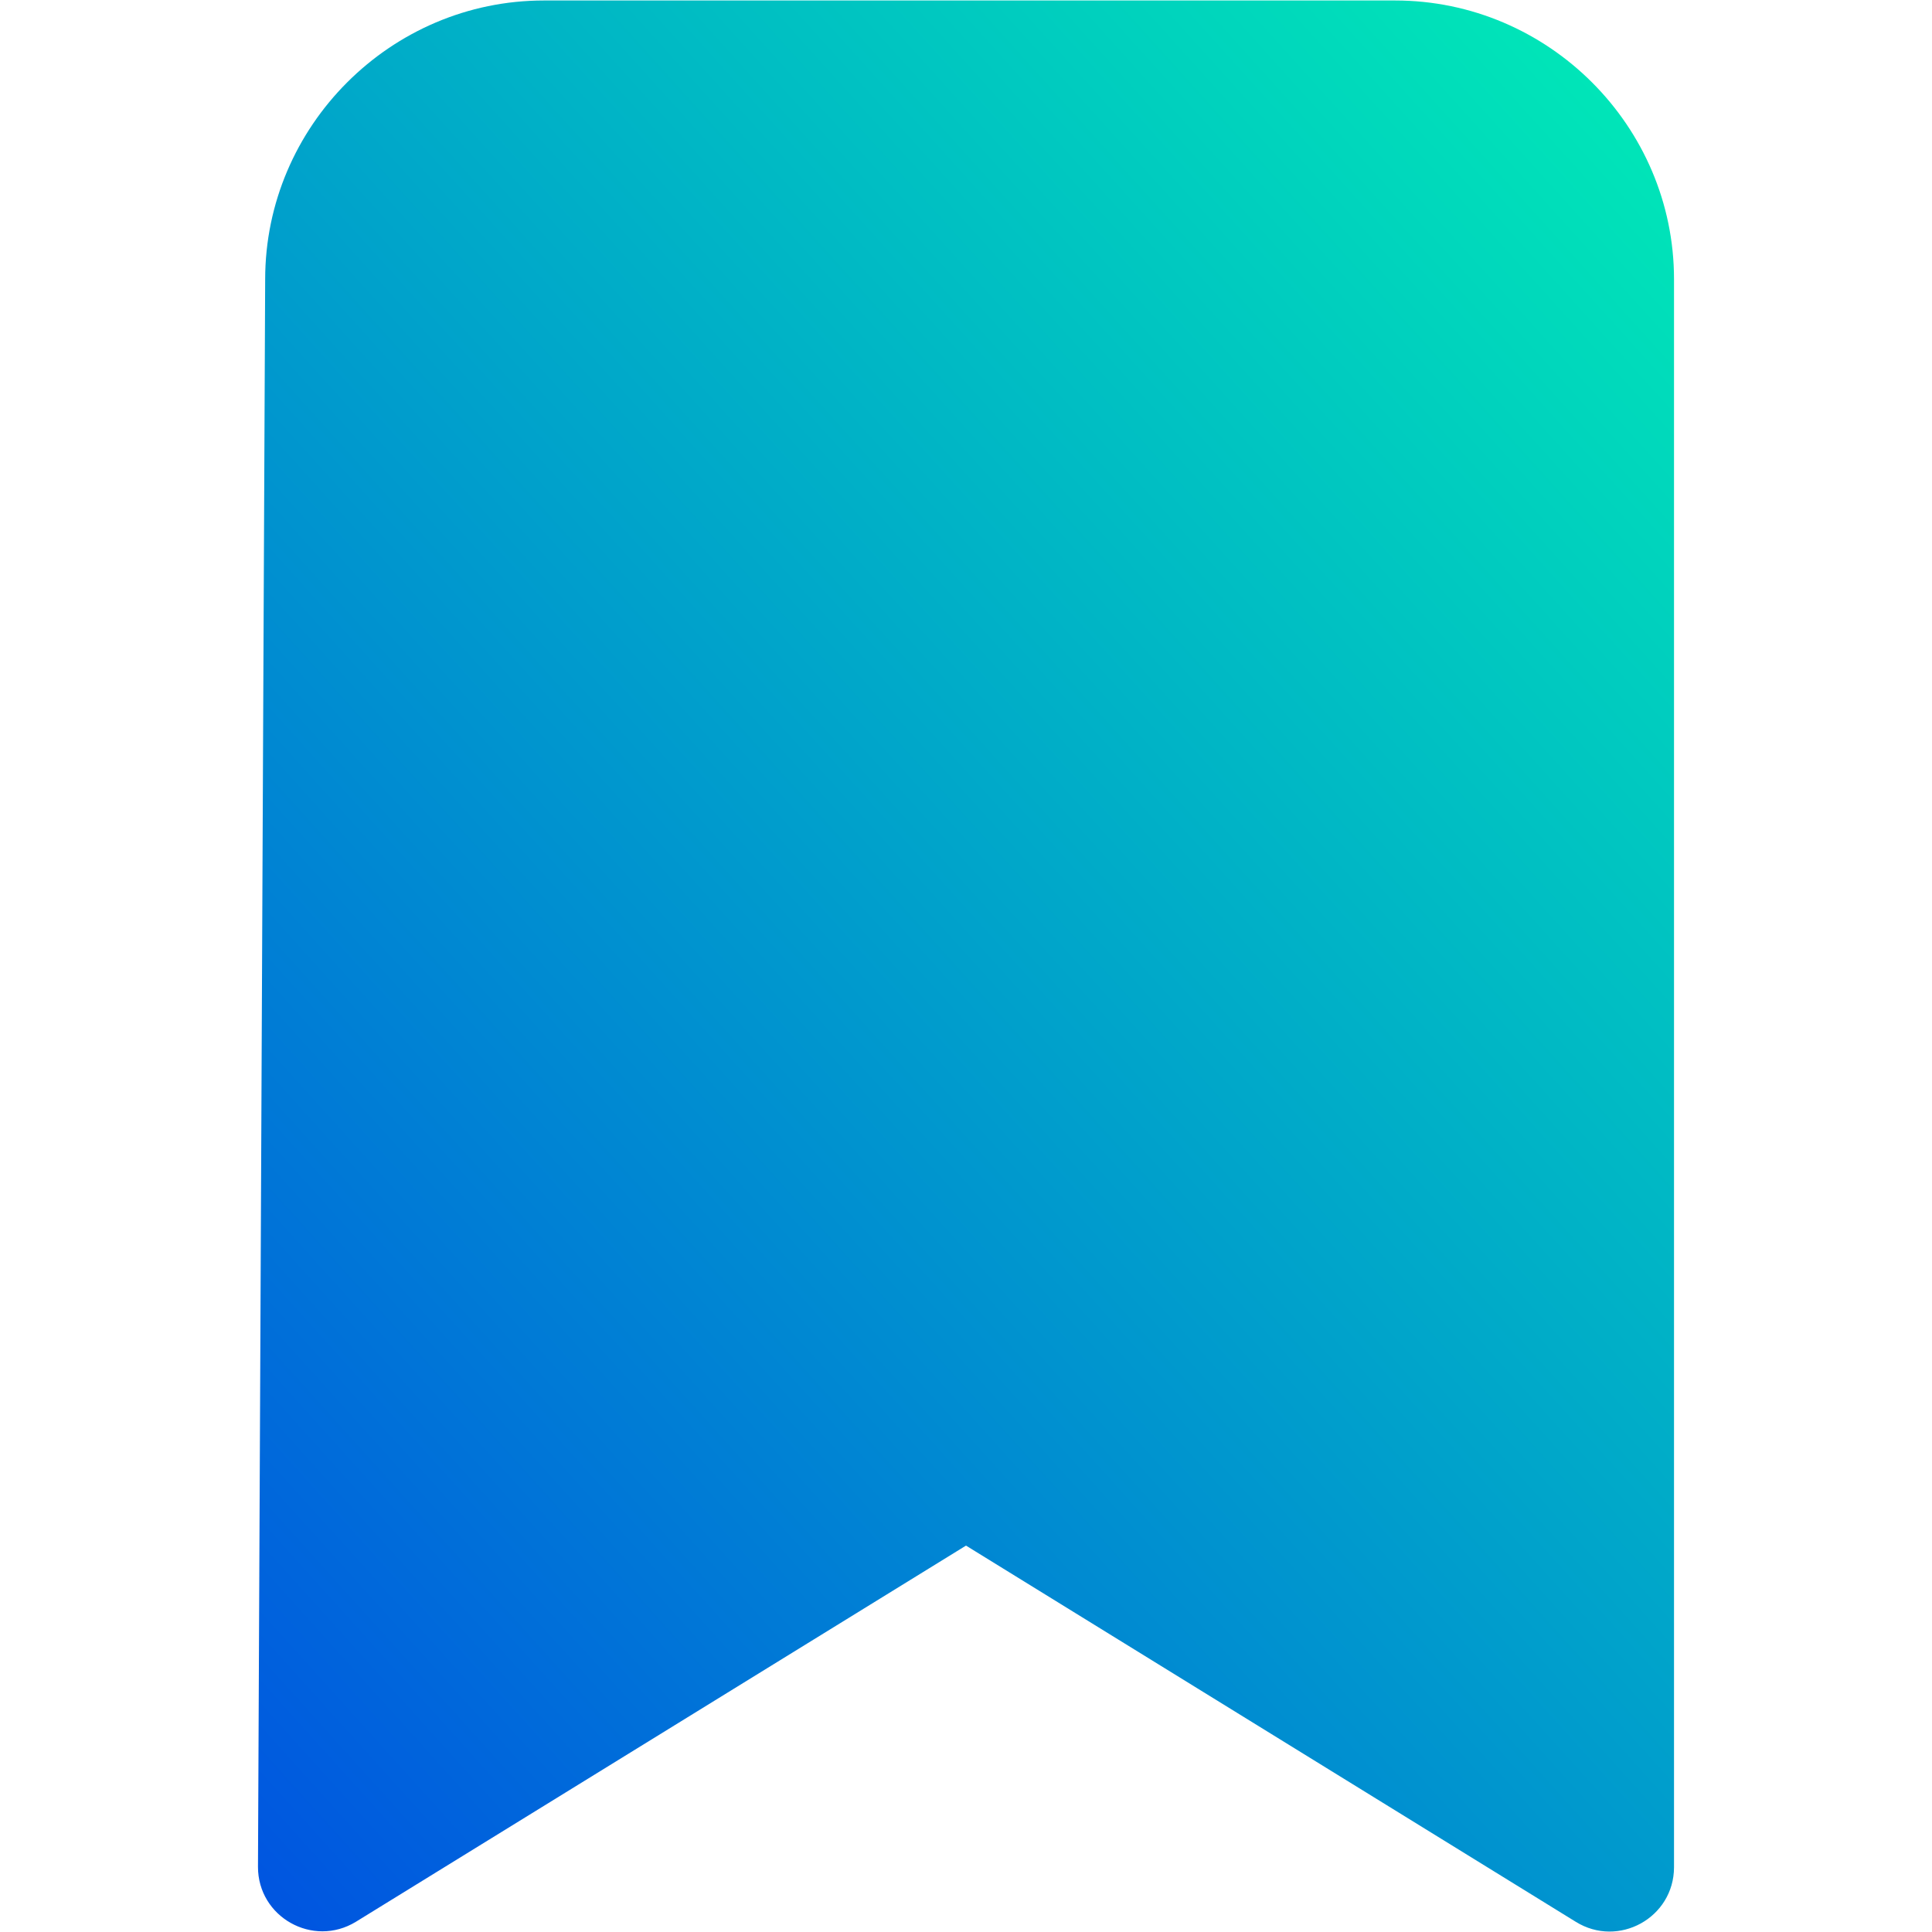
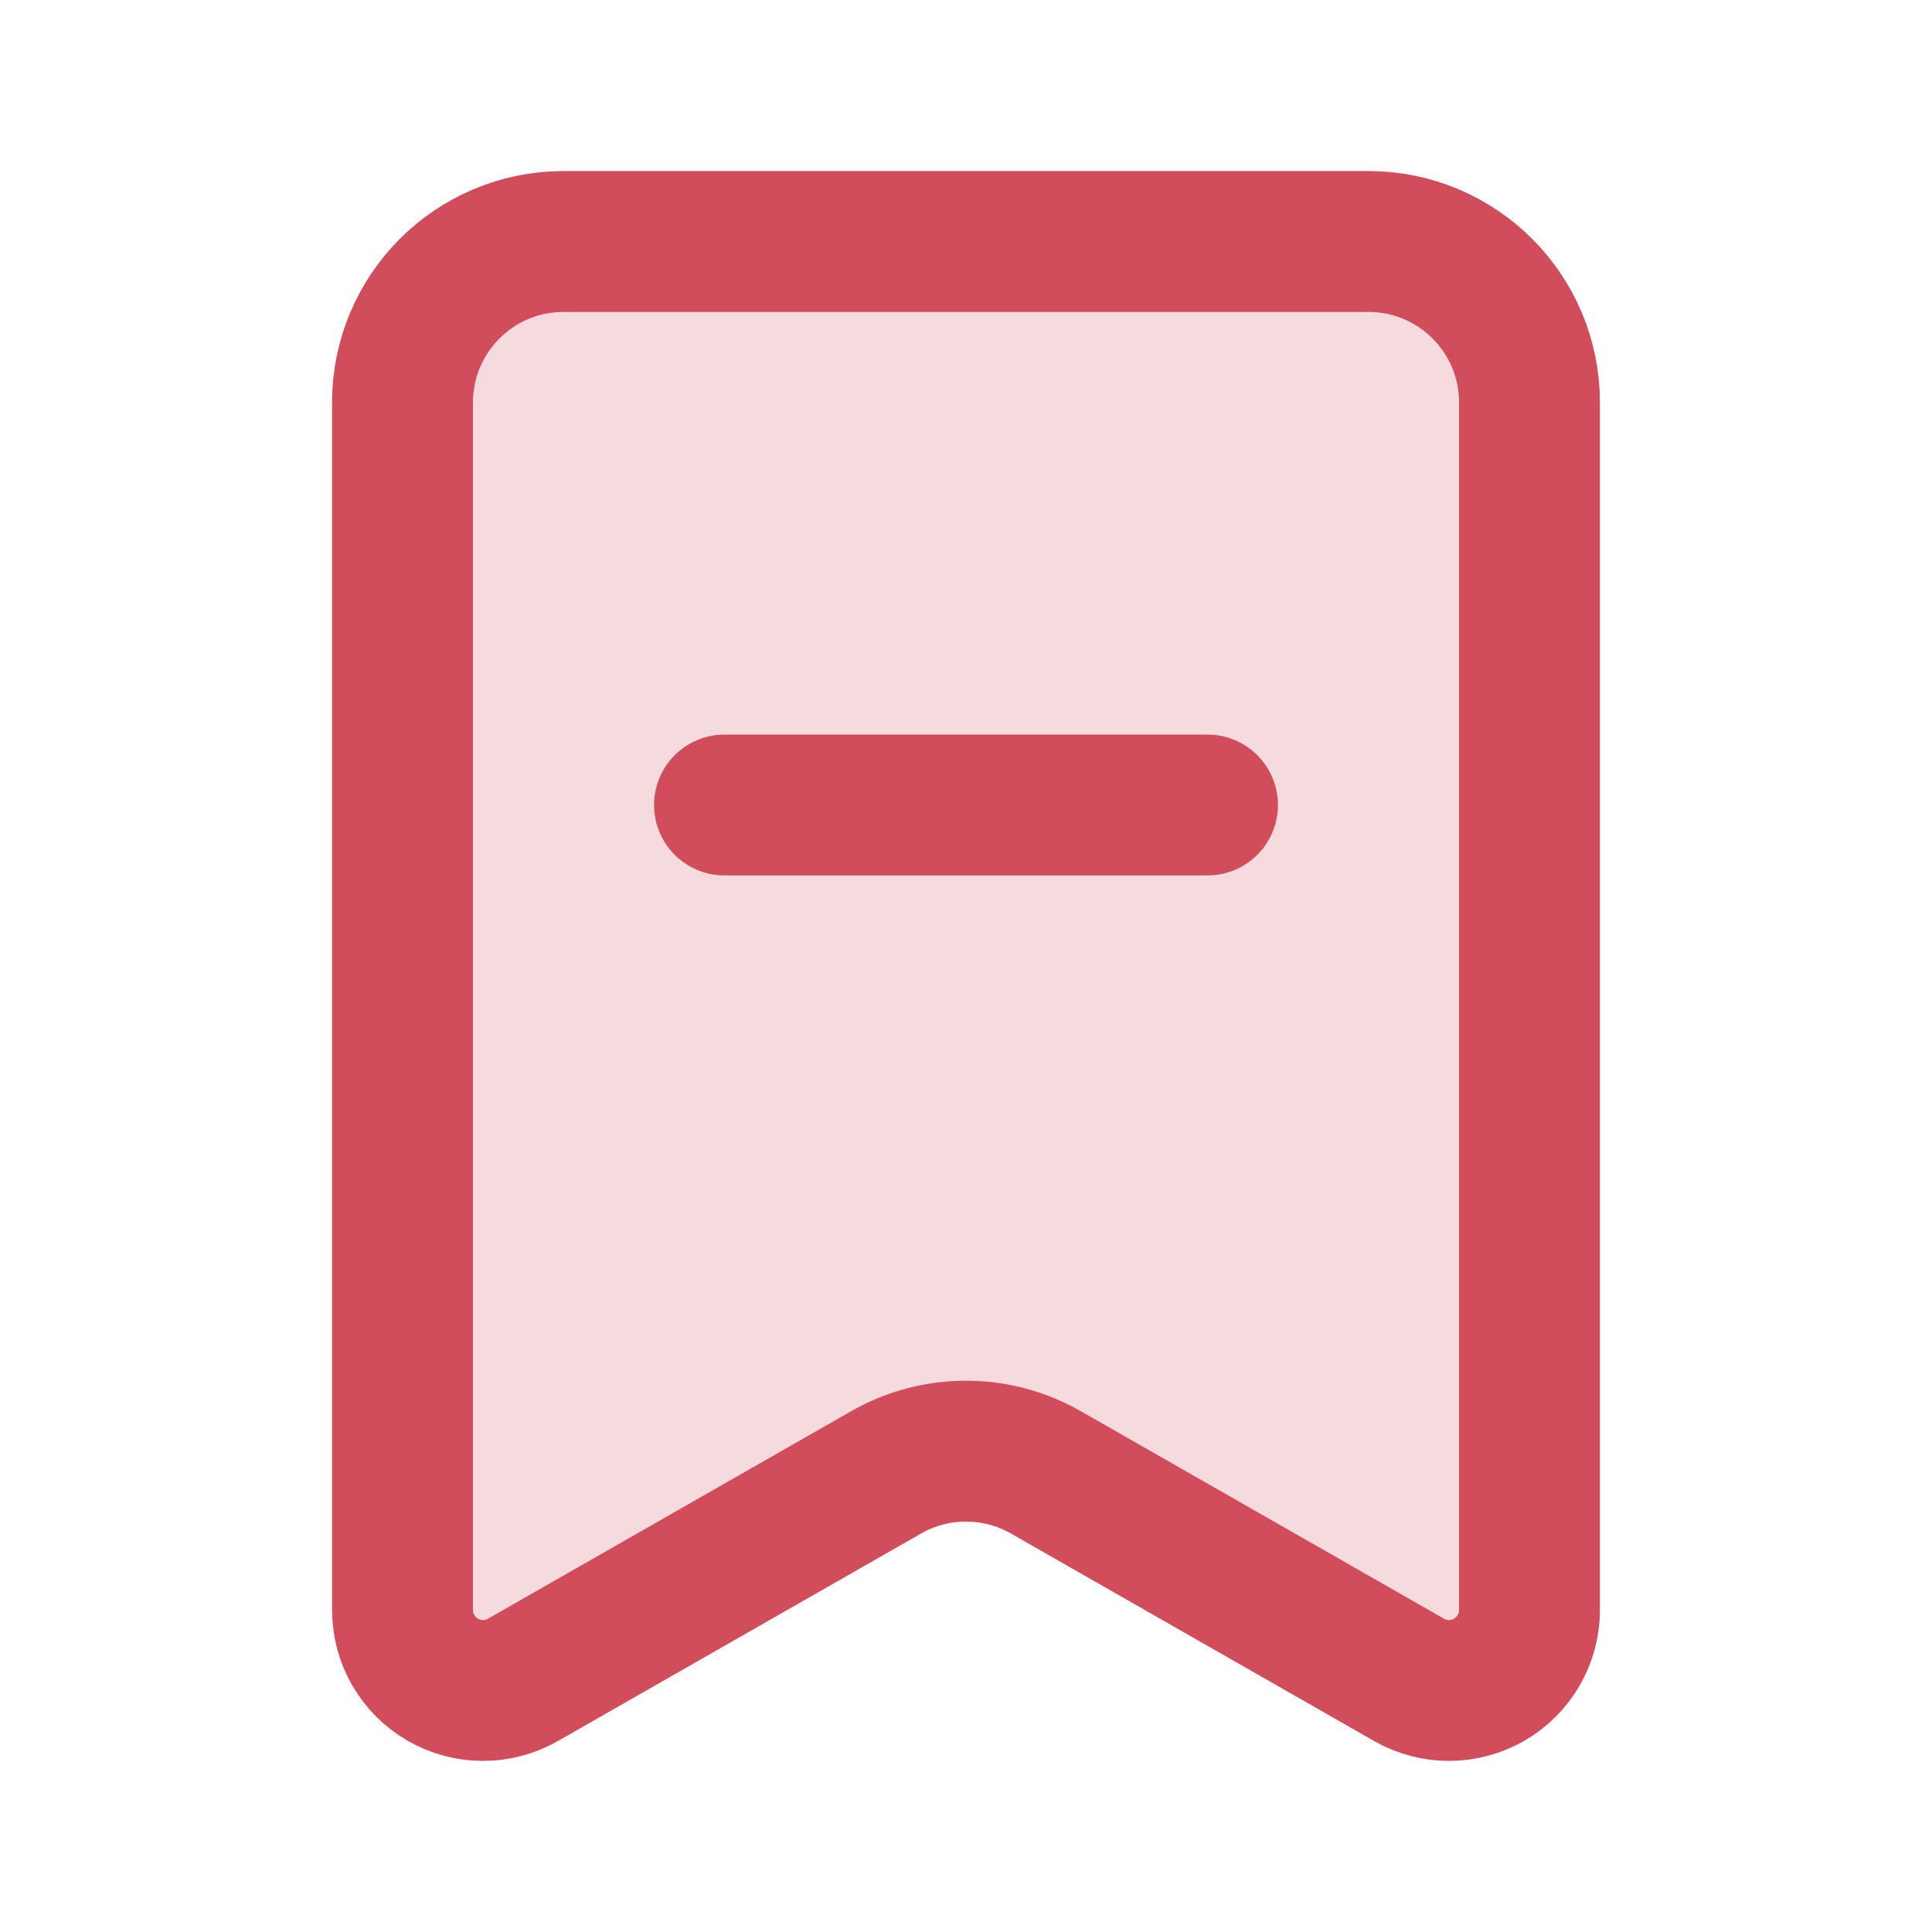
- <svg xmlns="http://www.w3.org/2000/svg" id="Layer_1" height="512" viewBox="0 0 32 32" width="512">
-   <linearGradient id="SVGID_1_" gradientUnits="userSpaceOnUse" x1="2.433" x2="29.517" y1="29.294" y2="4.843">
-     <stop offset=".006" stop-color="#0056e0" />
-     <stop offset="1" stop-color="#00e5b8" />
-   </linearGradient>
-   <path d="m23.106.008h-14.096c-2.54 0-4.618 2.082-4.618 4.619l-.119 26.293c-.002.832.91 1.346 1.623.91l10.104-6.23 10.098 6.23c.709.441 1.627-.066 1.629-.902v-26.303c0-2.537-2.08-4.617-4.621-4.617z" fill="url(#SVGID_1_)" />
+ <svg xmlns="http://www.w3.org/2000/svg" width="24" height="24" viewBox="0 0 24 24">
+   <g fill="#D14D5B" fill-opacity="0.2" stroke="#D14D5B" stroke-width="1.75" stroke-linecap="round" stroke-linejoin="round">
+     <path d="M15 10H9m8-7a2 2 0 0 1 2 2v15a1 1 0 0 1-1.496.868l-4.512-2.578a2 2 0 0 0-1.984 0l-4.512 2.578A1 1 0 0 1 5 20V5a2 2 0 0 1 2-2z" />
+   </g>
</svg>
